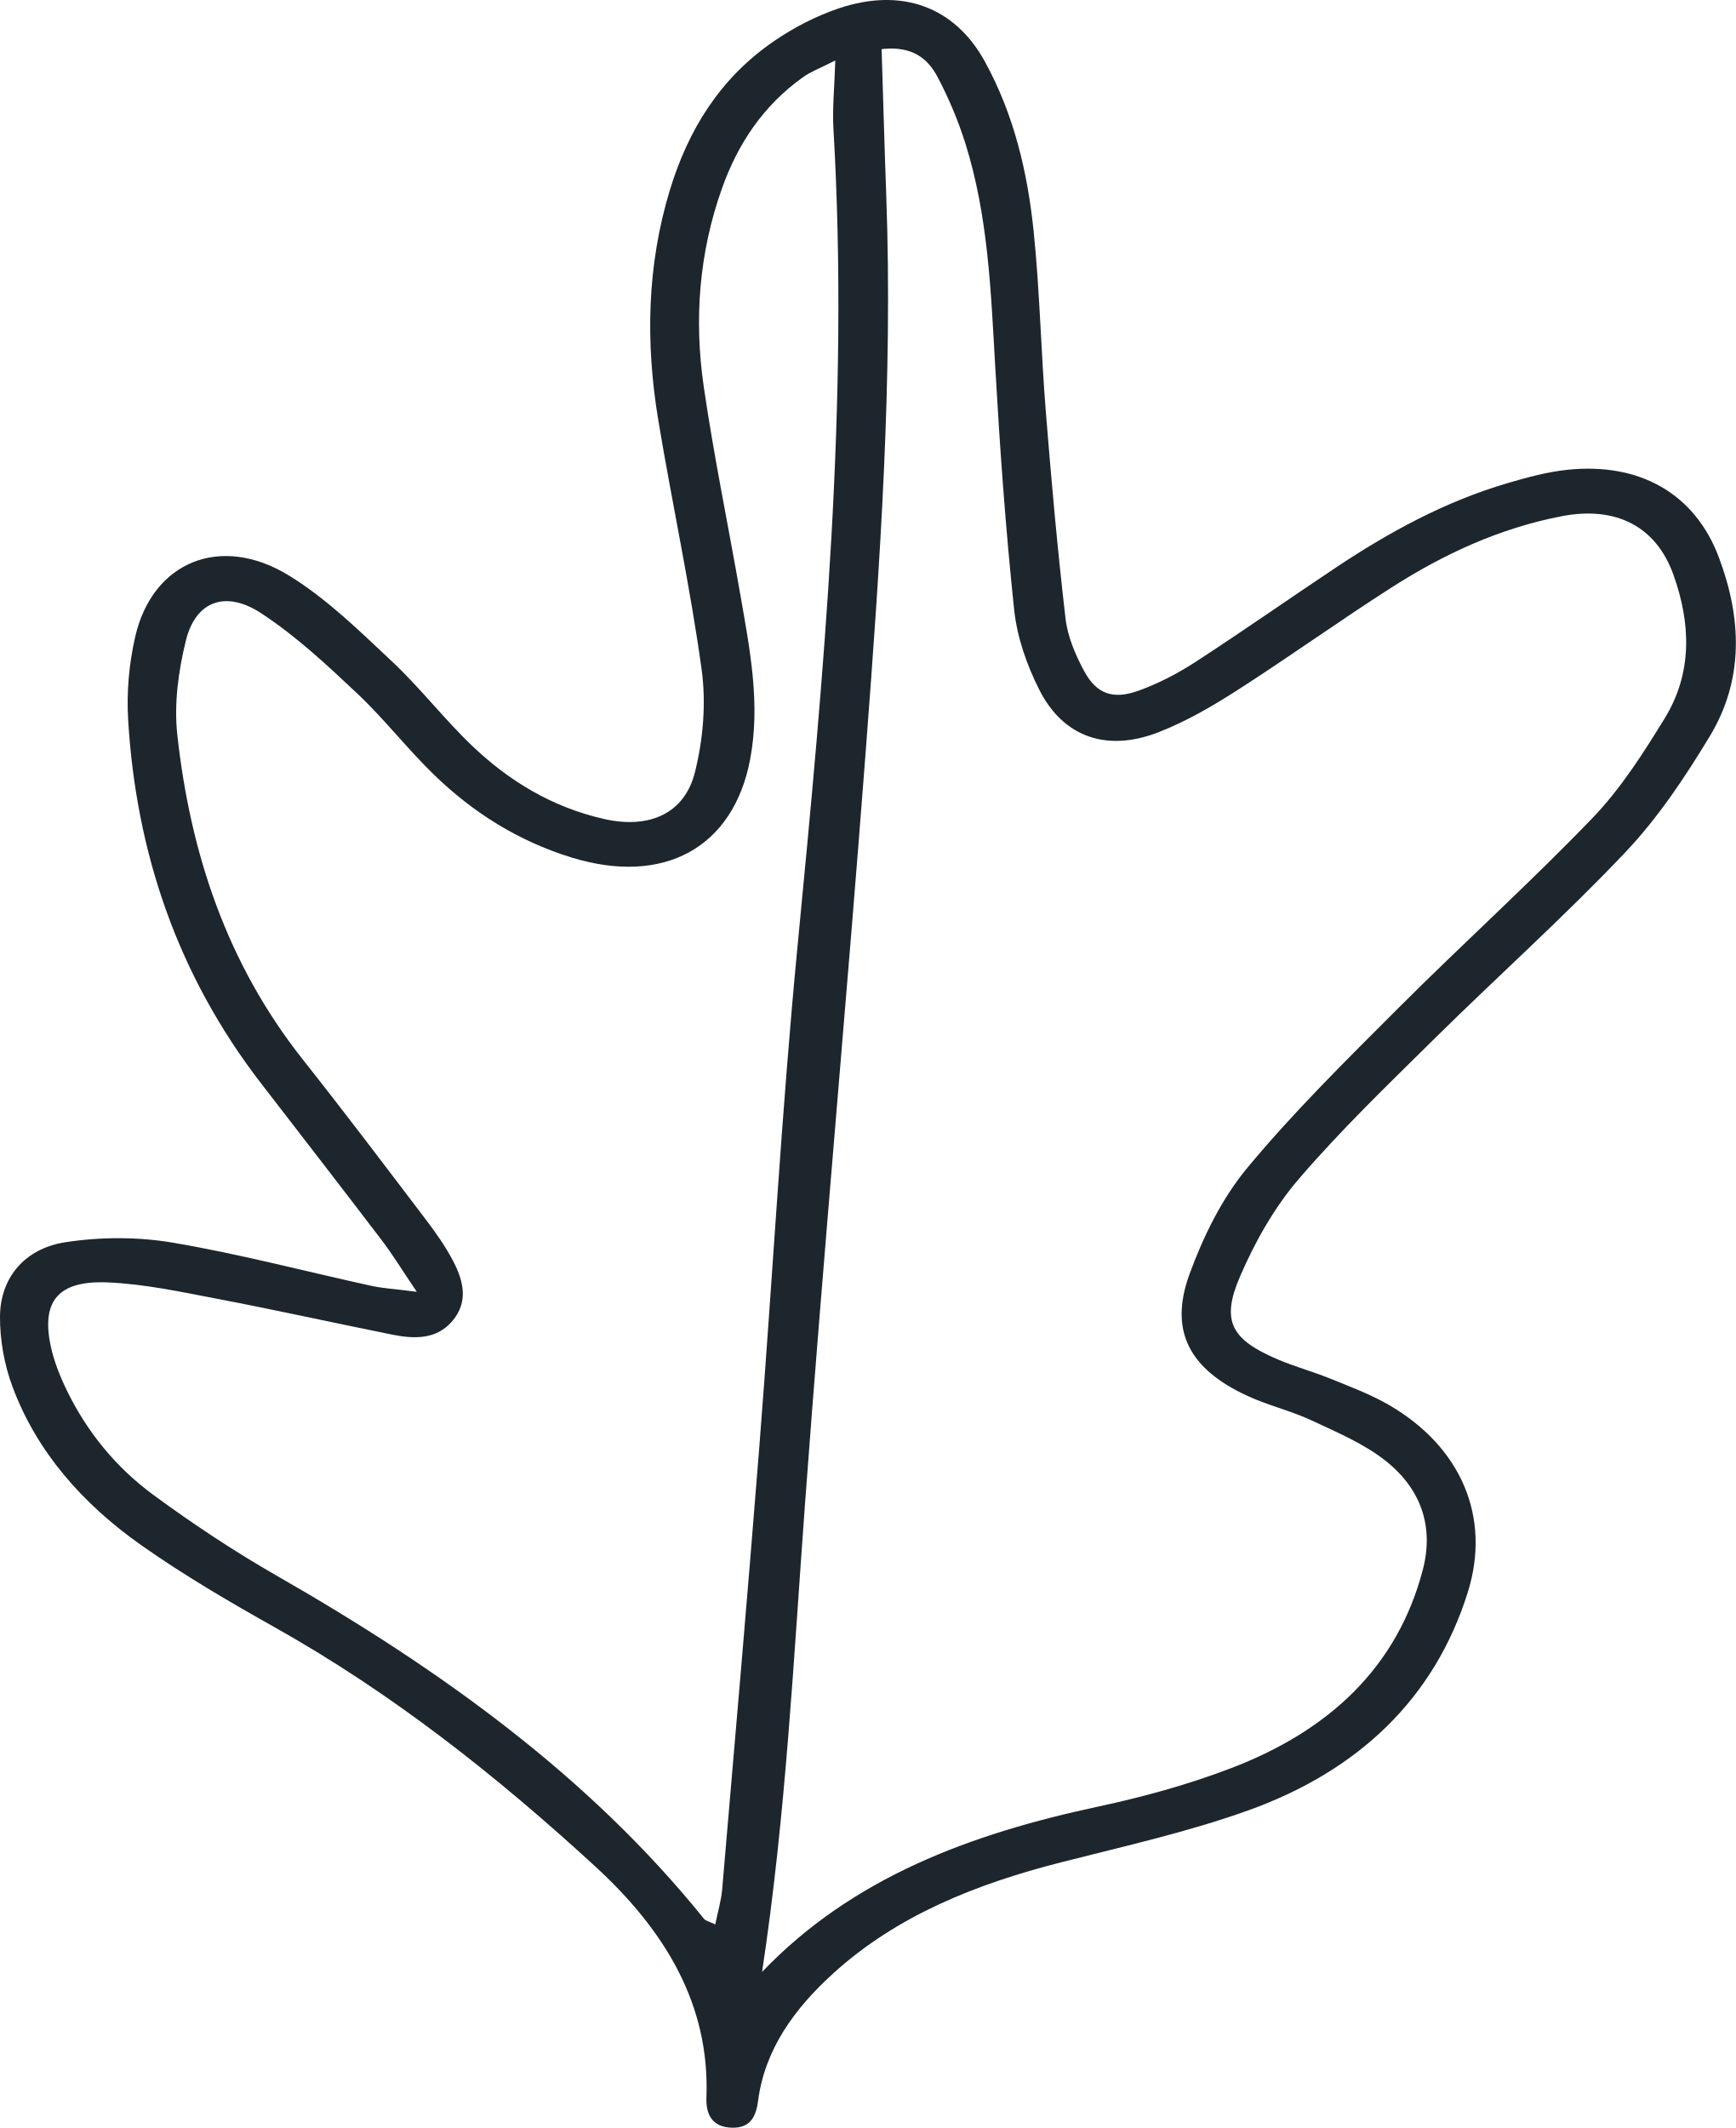
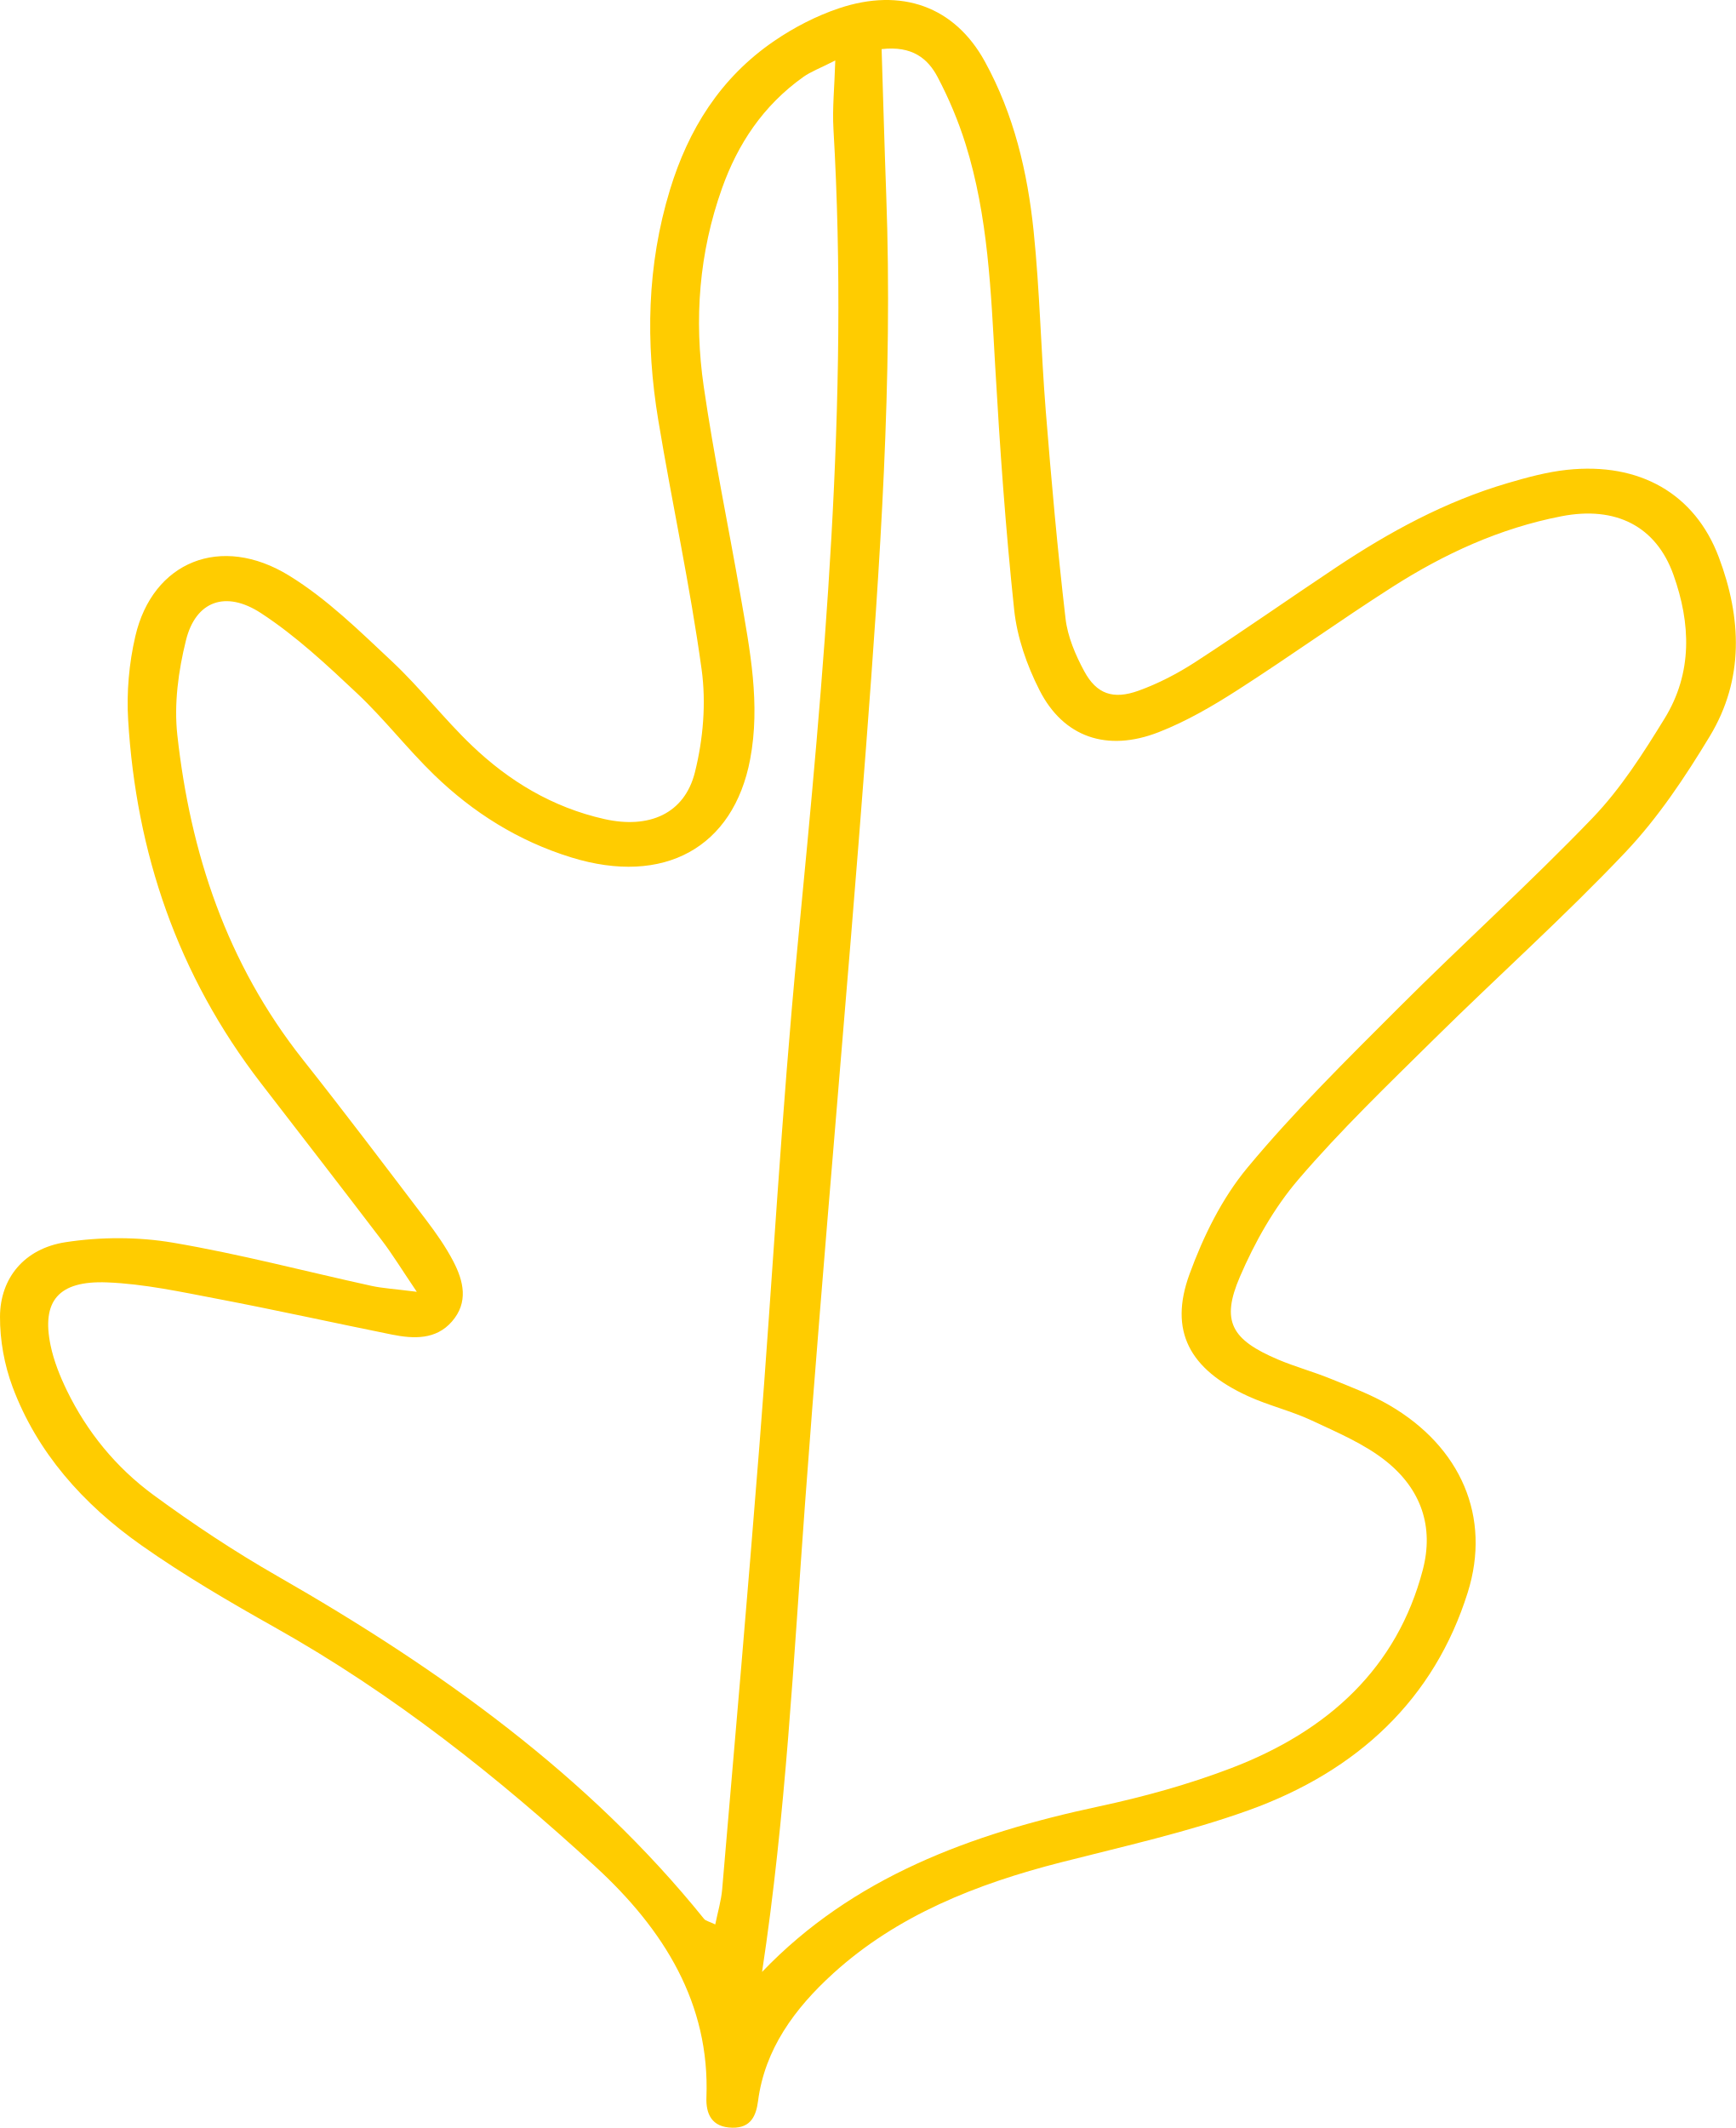
<svg xmlns="http://www.w3.org/2000/svg" width="2891" height="3543" viewBox="0 0 2891 3543" fill="none">
-   <path d="M2862.58 928.024C2822.77 821.93 2730.54 769.265 2609.49 782.258C2576.29 785.825 2543.43 794.779 2511.4 804.169C2406.69 834.814 2313.44 885.914 2225 944.767C2146.71 996.886 2069.84 1050.9 1990.86 1102.14C1961.53 1121.18 1929.36 1137.99 1896.02 1150C1853.65 1165.25 1826.17 1155.39 1805.79 1117.79C1790.9 1090.35 1777.98 1059.85 1774.49 1029.71C1761.13 914.813 1750.83 799.583 1741.59 684.281C1733.58 584.446 1731.65 484.175 1721.35 384.559C1711.23 286.836 1688.7 190.678 1640.04 102.236C1589.85 11.027 1501.45 -21.293 1396.81 13.939C1358.88 26.714 1322.12 45.858 1289.62 68.023C1198.63 130.115 1146.04 216.883 1115.83 315.662C1077.18 442.101 1074.92 570.725 1096.29 699.603C1119.25 838.09 1149.35 975.703 1168.46 1114.59C1176.18 1170.53 1171.08 1230.58 1157.32 1285.69C1140.07 1354.77 1081.18 1380.43 1006.64 1363.72C919.475 1344.14 847.229 1299.96 786.048 1241.5C739.206 1196.74 699.826 1145.27 652.547 1100.98C598.681 1050.53 544.961 997.468 481.741 958.524C367.821 888.353 254.157 935.012 225.331 1059.49C214.849 1104.69 210.627 1152.59 213.429 1198.74C226.75 1418.79 294.993 1622.57 434.79 1803.75C501.977 1890.81 569.346 1977.76 635.951 2065.18C653.566 2088.29 668.634 2113.08 694.111 2150.78C656.114 2145.91 636.933 2144.92 618.553 2140.88C508.274 2116.72 398.976 2087.78 287.641 2068.93C229.771 2059.1 167.134 2059.25 109.082 2068.2C40.403 2078.79 0.294 2128.07 0.003 2192.09C-0.179 2231.22 7.137 2272.2 20.968 2309.25C61.44 2417.6 137.835 2504.04 235.267 2572.69C306.021 2622.51 381.725 2666.81 457.865 2709.57C655.168 2820.36 828.595 2958.16 991.43 3107.64C1106.26 3213.07 1182.4 3336.17 1176.47 3492.09C1175.45 3519.06 1184.88 3541.95 1219.71 3542.53C1250.86 3543.08 1259.34 3522 1262.43 3498.09C1273.64 3411.98 1322.89 3344.43 1387.6 3285.61C1493.84 3189.09 1625.7 3136.72 1767.25 3100.61C1871.78 3073.93 1978.02 3050.35 2078.76 3014.21C2262.2 2948.4 2388.93 2827.97 2444.36 2651.23C2483.67 2525.85 2433.22 2408.98 2313.37 2339.32C2283.01 2321.66 2249.06 2309 2216.05 2295.57C2187.4 2283.88 2157.05 2275.66 2128.59 2263.61C2050.84 2230.64 2032.9 2200.03 2064.89 2125.78C2089.53 2068.6 2121.38 2011.5 2162.51 1963.49C2232.64 1881.67 2311.37 1805.93 2388.71 1729.57C2494.11 1625.52 2605.27 1526.16 2706.77 1419.04C2761.73 1361.03 2806.5 1293.44 2847.41 1225.85C2905.02 1130.57 2900.33 1028.55 2862.58 928.024ZM1264.69 2406.98C1245.29 2653.3 1223.78 2899.49 1202.67 3145.71C1201.03 3164.7 1195.36 3183.41 1191.17 3204.08C1180.73 3199.06 1175.12 3198.08 1172.61 3194.95C980.803 2956.96 732.582 2778.98 461.905 2624.08C390.387 2583.13 321.526 2537.46 255.613 2489.09C192.72 2442.94 144.75 2383.57 111.594 2315.55C99.838 2291.38 89.61 2265.83 84.224 2239.95C68.974 2166.4 96.962 2131.93 178.235 2135.1C240.181 2137.54 301.944 2151.04 363.09 2162.69C459.867 2181.14 555.989 2202.5 652.547 2221.97C689.162 2229.36 725.994 2230.64 752.454 2200.46C780.661 2168.29 772.072 2132.95 754.784 2099.79C742.3 2075.88 726.431 2053.24 709.871 2031.44C641.992 1942.09 574.441 1852.56 504.634 1764.48C376.884 1603.24 317.012 1419.41 295.357 1224.18C289.57 1172.21 296.995 1117.06 309.77 1065.82C325.93 1000.89 375.61 982.182 434.899 1020.98C493.205 1059.12 544.524 1107.2 594.86 1154.55C640.355 1197.39 678.388 1246.93 723.265 1290.35C787.285 1352.29 862.479 1400.15 951.54 1427.6C1105.75 1475.17 1221.45 1411.11 1249.26 1264.29C1266.69 1172.28 1249 1082.49 1233.35 992.445C1213.12 876.051 1188.92 760.202 1171.95 643.408C1155.76 532.072 1164.06 421.137 1202.42 313.478C1228.59 240.067 1270.59 175.974 1337.88 128.077C1350.26 119.269 1365.4 113.737 1391.06 100.707C1389.71 145.547 1386 180.268 1388 214.699C1414.61 669.722 1371.99 1121.91 1328.28 1574.42C1301.49 1851.46 1286.57 2129.49 1264.69 2406.98ZM2772.1 1196.37C2736.55 1254.13 2699.35 1312.84 2651.89 1362.16C2547.91 1470.25 2435.59 1571.54 2329.31 1677.82C2242.76 1764.4 2155.05 1850.7 2077.56 1943.98C2034.54 1995.74 2003.75 2059.1 1980.96 2121.45C1946.42 2215.97 1980.75 2279.74 2078 2324.32C2112.43 2340.12 2150.53 2349.07 2184.78 2365.12C2227.4 2385.1 2272.46 2404.17 2308.09 2432.6C2366.87 2479.48 2388.27 2542.15 2369.46 2613.81C2326.84 2776.21 2212.99 2881.8 2050.15 2943.93C1979.15 2971.04 1904.39 2991.71 1829.45 3007.73C1616.28 3053.3 1419.88 3125.76 1269.13 3283.14C1308.77 3022.14 1321.58 2762.24 1340.72 2502.7C1371.66 2083.16 1410.38 1664.1 1442.23 1244.6C1465.49 938.288 1487.14 631.725 1475.9 324.251C1472.99 244.58 1470.84 164.873 1468.22 81.781C1519.39 75.848 1545.38 97.832 1561.36 128.113C1580.24 163.89 1596.04 201.56 1608.02 239.776C1645.76 360.538 1650.23 485.194 1657.37 609.741C1665.12 745.171 1674.66 880.601 1689 1015.52C1693.84 1060.98 1709.96 1107.42 1731.11 1149.02C1770.92 1227.42 1843.57 1252.6 1929.57 1219.05C1975.76 1201.03 2019.29 1175.66 2060.64 1149.13C2147.8 1093.23 2231.66 1032.92 2318.94 977.195C2404.76 922.419 2497.35 879.472 2600.61 859.491C2690.83 842.021 2757.98 876.124 2786.88 956.923C2815.82 1037.94 2819.02 1120.2 2772.1 1196.37Z" fill="#1D262D" />
+   <path d="M2862.58 928.024C2822.77 821.93 2730.54 769.265 2609.49 782.258C2576.29 785.825 2543.43 794.779 2511.4 804.169C2406.69 834.814 2313.44 885.914 2225 944.767C2146.71 996.886 2069.84 1050.9 1990.86 1102.14C1961.53 1121.18 1929.36 1137.99 1896.02 1150C1853.65 1165.25 1826.17 1155.39 1805.79 1117.79C1790.9 1090.35 1777.98 1059.85 1774.49 1029.71C1761.13 914.813 1750.83 799.583 1741.59 684.281C1733.58 584.446 1731.65 484.175 1721.35 384.559C1711.23 286.836 1688.7 190.678 1640.04 102.236C1589.85 11.027 1501.45 -21.293 1396.81 13.939C1358.88 26.714 1322.12 45.858 1289.62 68.023C1198.63 130.115 1146.04 216.883 1115.83 315.662C1077.18 442.101 1074.92 570.725 1096.29 699.603C1119.25 838.09 1149.35 975.703 1168.46 1114.59C1176.18 1170.53 1171.08 1230.58 1157.32 1285.69C1140.07 1354.77 1081.18 1380.43 1006.64 1363.72C919.475 1344.14 847.229 1299.96 786.048 1241.5C739.206 1196.74 699.826 1145.27 652.547 1100.98C598.681 1050.53 544.961 997.468 481.741 958.524C367.821 888.353 254.157 935.012 225.331 1059.49C214.849 1104.69 210.627 1152.59 213.429 1198.74C226.75 1418.79 294.993 1622.57 434.79 1803.75C501.977 1890.81 569.346 1977.76 635.951 2065.18C653.566 2088.29 668.634 2113.08 694.111 2150.78C656.114 2145.91 636.933 2144.92 618.553 2140.88C508.274 2116.72 398.976 2087.78 287.641 2068.93C229.771 2059.1 167.134 2059.25 109.082 2068.2C40.403 2078.79 0.294 2128.07 0.003 2192.09C-0.179 2231.22 7.137 2272.2 20.968 2309.25C61.44 2417.6 137.835 2504.04 235.267 2572.69C306.021 2622.51 381.725 2666.81 457.865 2709.57C655.168 2820.36 828.595 2958.16 991.43 3107.64C1106.26 3213.07 1182.4 3336.17 1176.47 3492.09C1175.45 3519.06 1184.88 3541.95 1219.71 3542.53C1250.86 3543.08 1259.34 3522 1262.43 3498.09C1273.64 3411.98 1322.89 3344.43 1387.6 3285.61C1493.84 3189.09 1625.7 3136.72 1767.25 3100.61C1871.78 3073.93 1978.02 3050.35 2078.76 3014.21C2262.2 2948.4 2388.93 2827.97 2444.36 2651.23C2483.67 2525.85 2433.22 2408.98 2313.37 2339.32C2283.01 2321.66 2249.06 2309 2216.05 2295.57C2187.4 2283.88 2157.05 2275.66 2128.59 2263.61C2050.84 2230.64 2032.9 2200.03 2064.89 2125.78C2089.53 2068.6 2121.38 2011.5 2162.51 1963.49C2232.64 1881.67 2311.37 1805.93 2388.71 1729.57C2494.11 1625.52 2605.27 1526.16 2706.77 1419.04C2761.73 1361.03 2806.5 1293.44 2847.41 1225.85C2905.02 1130.57 2900.33 1028.55 2862.58 928.024ZM1264.69 2406.98C1245.29 2653.3 1223.78 2899.49 1202.67 3145.71C1201.03 3164.7 1195.36 3183.41 1191.17 3204.08C1180.73 3199.06 1175.12 3198.08 1172.61 3194.95C980.803 2956.96 732.582 2778.98 461.905 2624.08C390.387 2583.13 321.526 2537.46 255.613 2489.09C192.72 2442.94 144.75 2383.57 111.594 2315.55C99.838 2291.38 89.61 2265.83 84.224 2239.95C68.974 2166.4 96.962 2131.93 178.235 2135.1C240.181 2137.54 301.944 2151.04 363.09 2162.69C459.867 2181.14 555.989 2202.5 652.547 2221.97C689.162 2229.36 725.994 2230.64 752.454 2200.46C780.661 2168.29 772.072 2132.95 754.784 2099.79C742.3 2075.88 726.431 2053.24 709.871 2031.44C641.992 1942.09 574.441 1852.56 504.634 1764.48C376.884 1603.24 317.012 1419.41 295.357 1224.18C289.57 1172.21 296.995 1117.06 309.77 1065.82C325.93 1000.89 375.61 982.182 434.899 1020.98C493.205 1059.12 544.524 1107.2 594.86 1154.55C640.355 1197.39 678.388 1246.93 723.265 1290.35C787.285 1352.29 862.479 1400.15 951.54 1427.6C1105.75 1475.17 1221.45 1411.11 1249.26 1264.29C1266.69 1172.28 1249 1082.49 1233.35 992.445C1213.12 876.051 1188.92 760.202 1171.95 643.408C1155.76 532.072 1164.06 421.137 1202.42 313.478C1228.59 240.067 1270.59 175.974 1337.88 128.077C1350.26 119.269 1365.4 113.737 1391.06 100.707C1389.71 145.547 1386 180.268 1388 214.699C1414.61 669.722 1371.99 1121.91 1328.28 1574.42C1301.49 1851.46 1286.57 2129.49 1264.69 2406.98ZM2772.1 1196.37C2736.55 1254.13 2699.35 1312.84 2651.89 1362.16C2547.91 1470.25 2435.59 1571.54 2329.31 1677.82C2242.76 1764.4 2155.05 1850.7 2077.56 1943.98C2034.54 1995.74 2003.75 2059.1 1980.96 2121.45C1946.42 2215.97 1980.75 2279.74 2078 2324.32C2112.43 2340.12 2150.53 2349.07 2184.78 2365.12C2227.4 2385.1 2272.46 2404.17 2308.09 2432.6C2366.87 2479.48 2388.27 2542.15 2369.46 2613.81C2326.84 2776.21 2212.99 2881.8 2050.15 2943.93C1979.15 2971.04 1904.39 2991.71 1829.45 3007.73C1616.28 3053.3 1419.88 3125.76 1269.13 3283.14C1308.77 3022.14 1321.58 2762.24 1340.72 2502.7C1371.66 2083.16 1410.38 1664.1 1442.23 1244.6C1465.49 938.288 1487.14 631.725 1475.9 324.251C1472.99 244.58 1470.84 164.873 1468.22 81.781C1519.39 75.848 1545.38 97.832 1561.36 128.113C1580.24 163.89 1596.04 201.56 1608.02 239.776C1645.76 360.538 1650.23 485.194 1657.37 609.741C1665.12 745.171 1674.66 880.601 1689 1015.52C1693.84 1060.98 1709.96 1107.42 1731.11 1149.02C1770.92 1227.42 1843.57 1252.6 1929.57 1219.05C1975.76 1201.03 2019.29 1175.66 2060.64 1149.13C2147.8 1093.23 2231.66 1032.92 2318.94 977.195C2404.76 922.419 2497.35 879.472 2600.61 859.491C2690.83 842.021 2757.98 876.124 2786.88 956.923C2815.82 1037.94 2819.02 1120.2 2772.1 1196.37Z" fill="#ffcc00" />
</svg>
